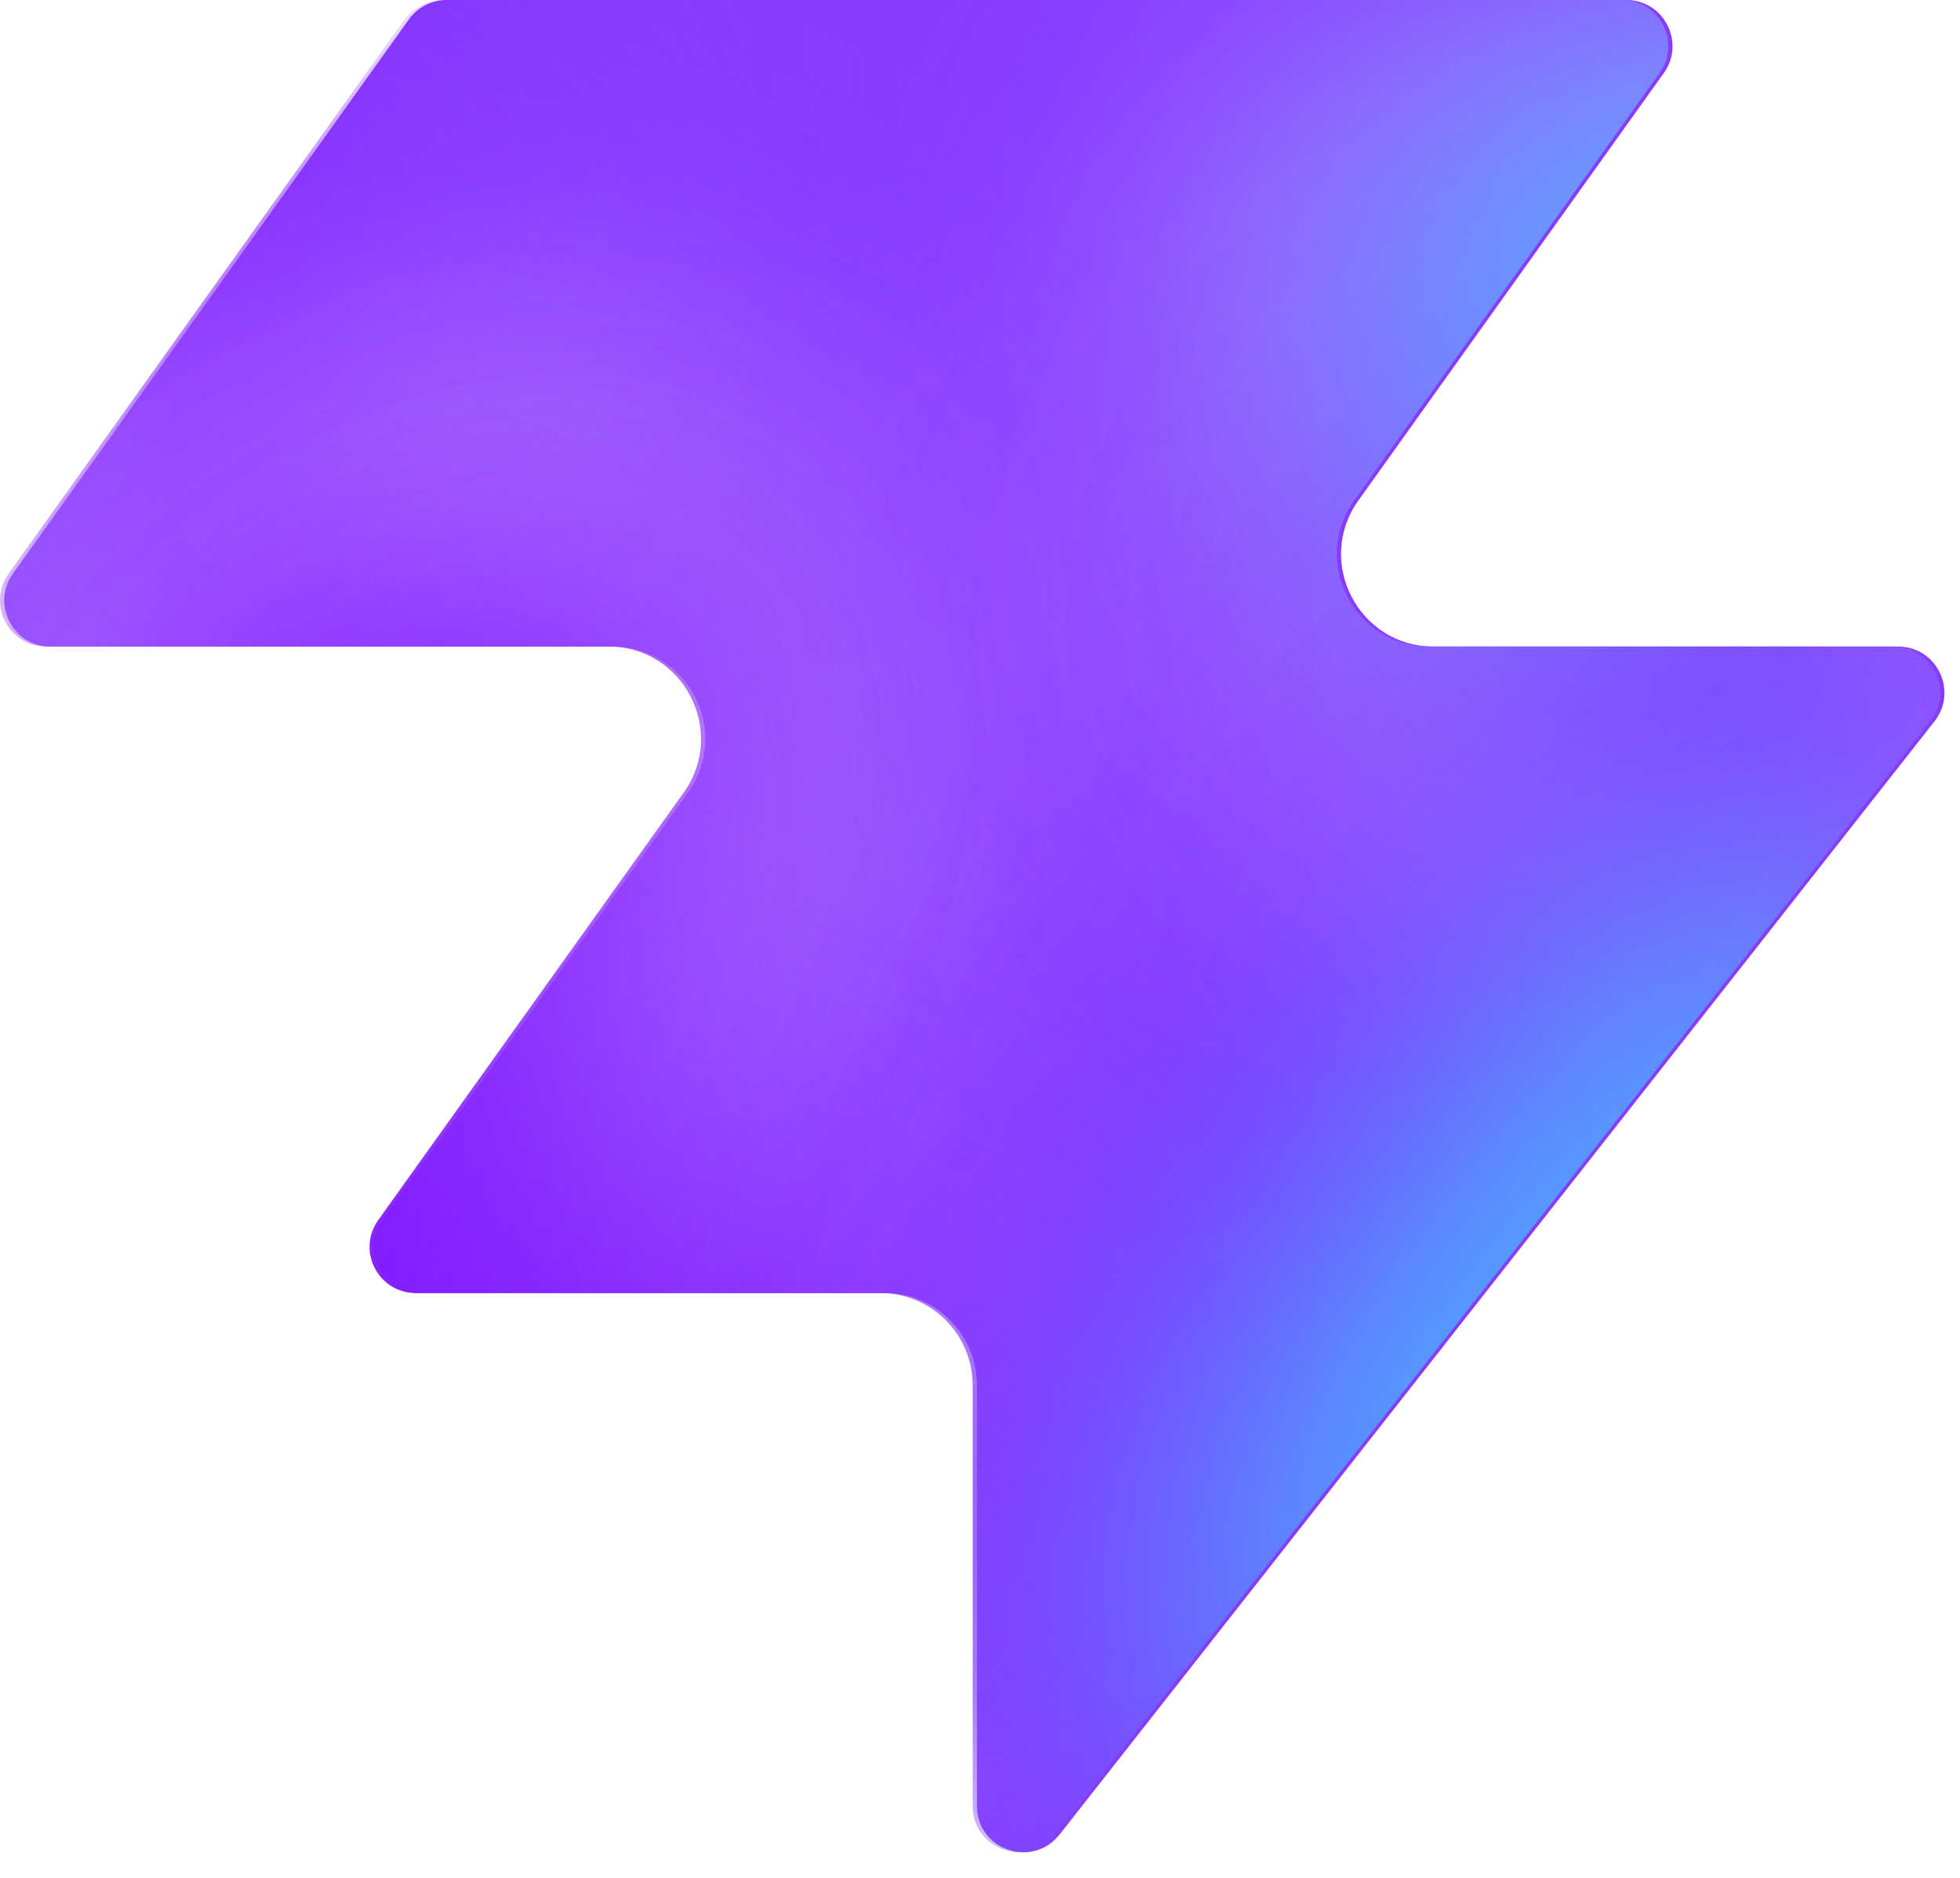
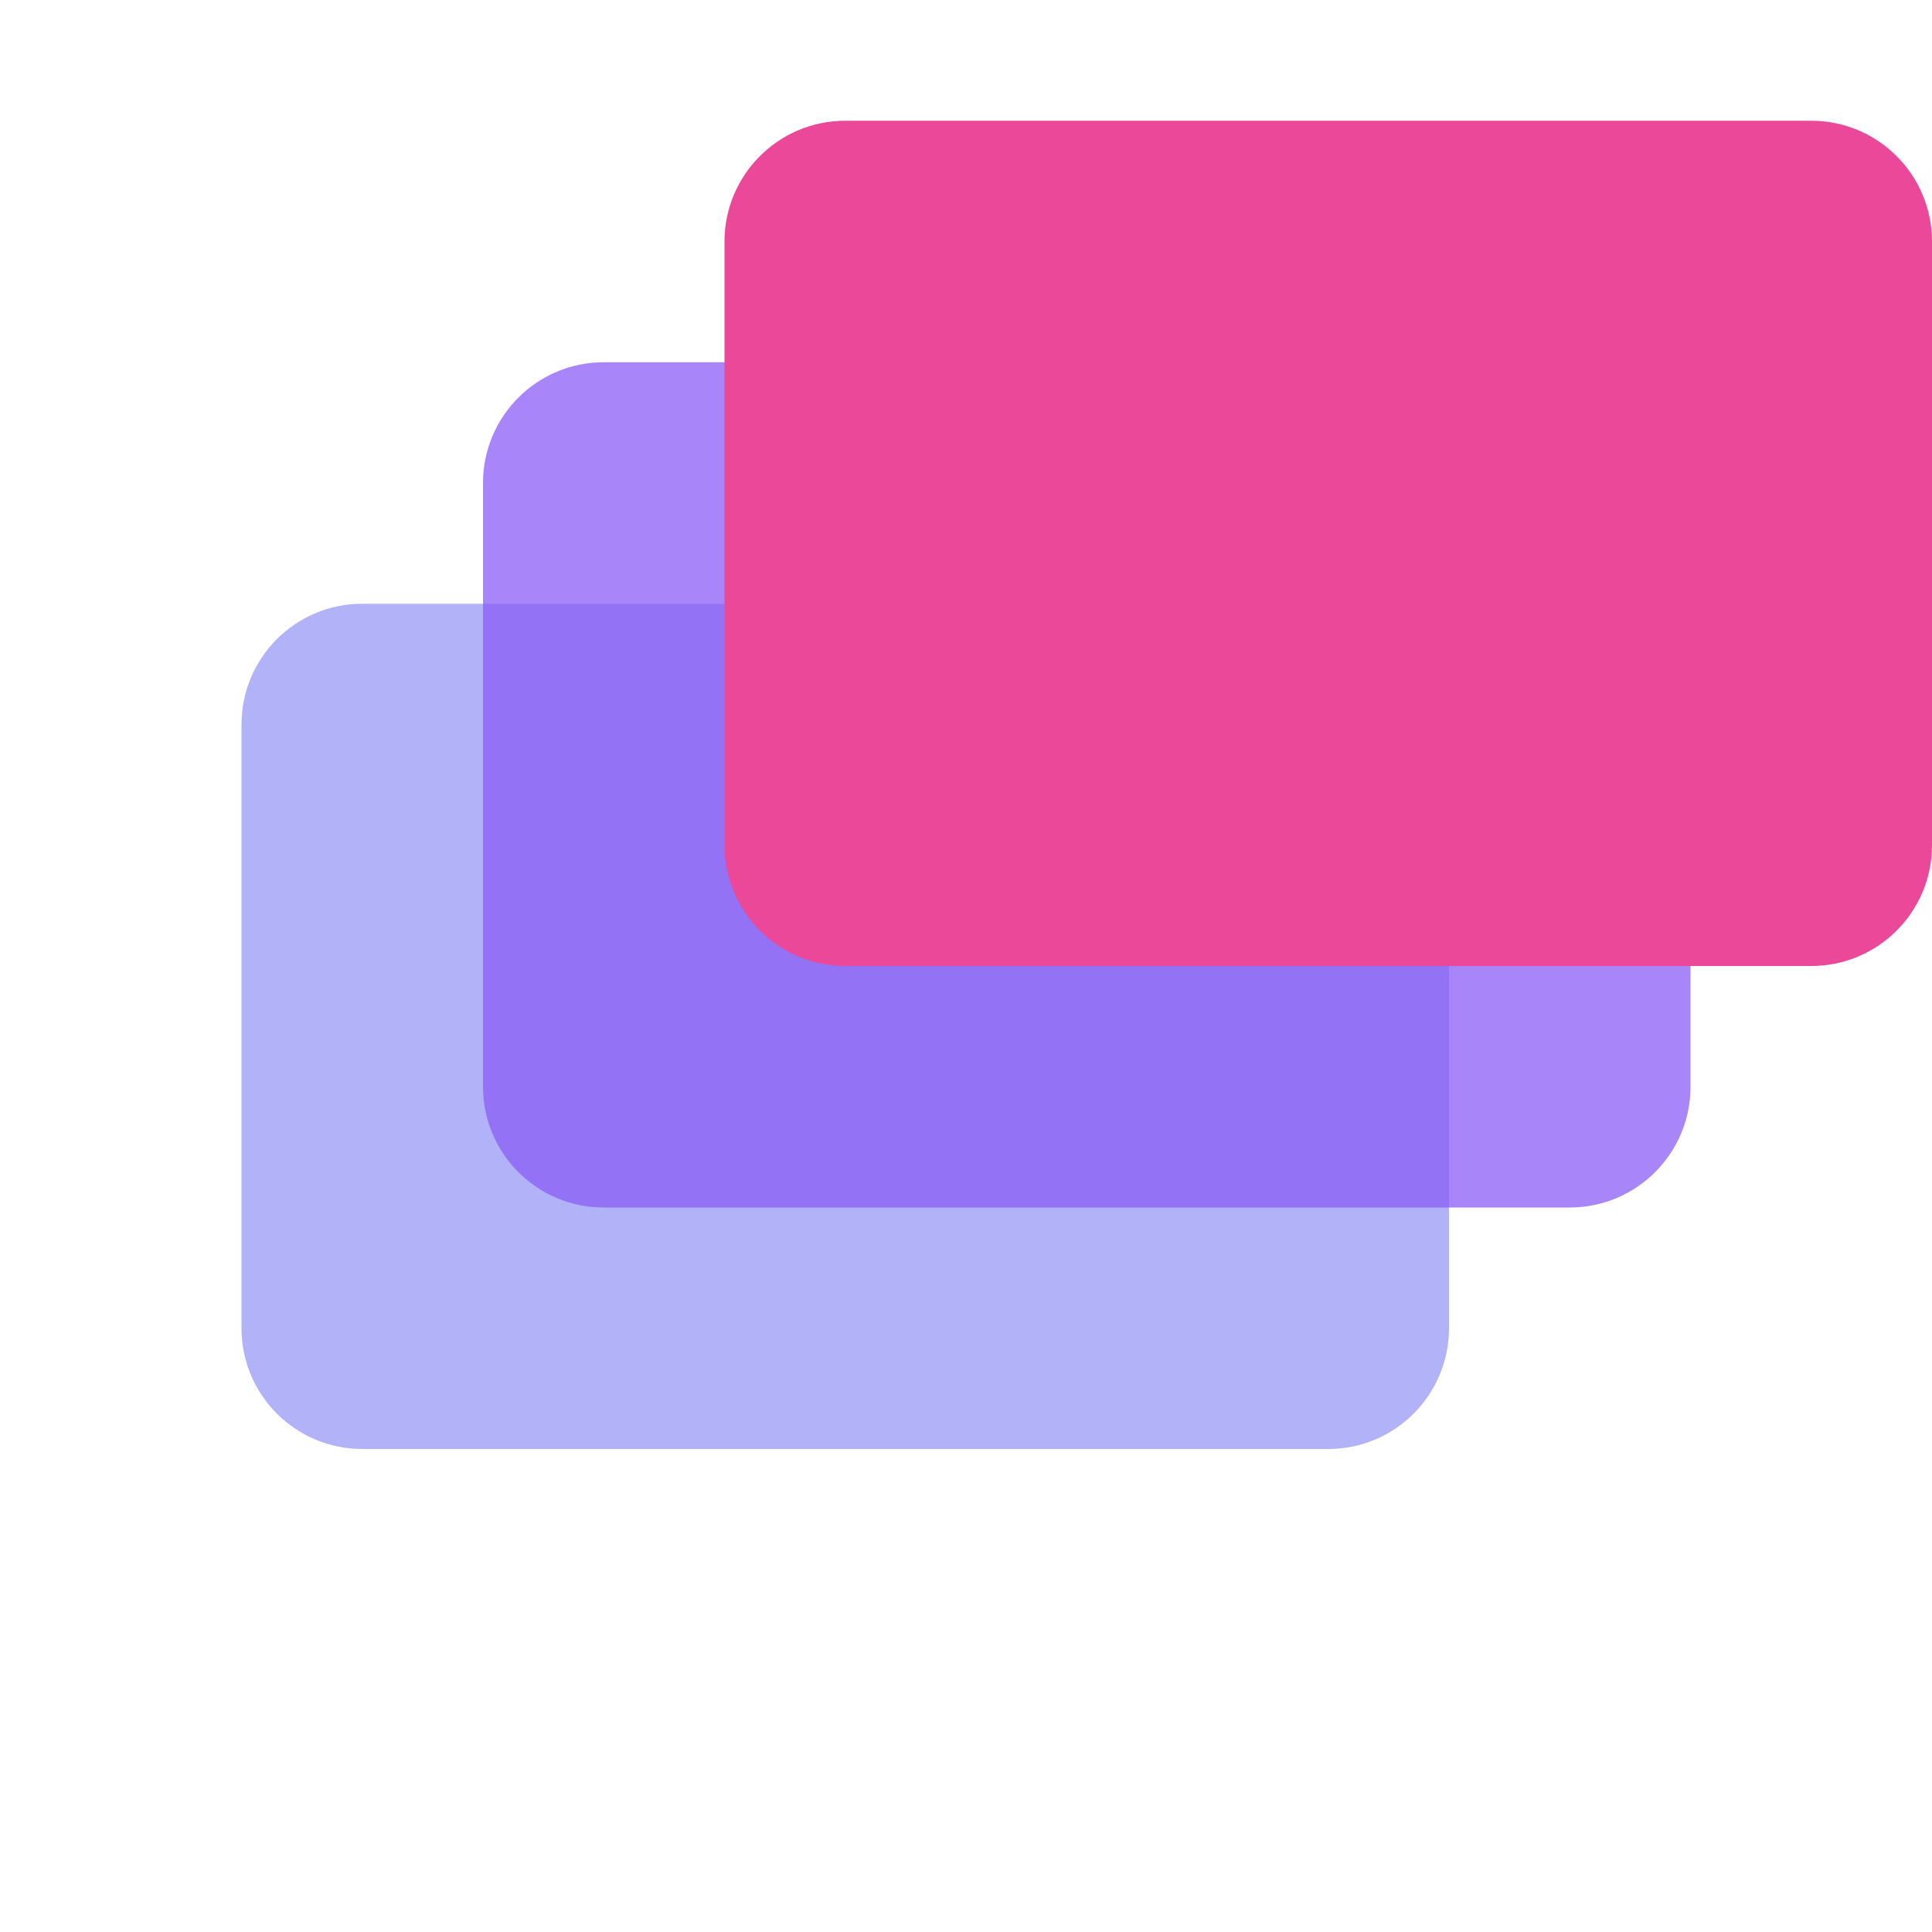
- <svg xmlns="http://www.w3.org/2000/svg" width="48" height="46" fill="none" viewBox="0 0 48 46">
-   <path fill="#863bff" d="M25.946 44.938c-.664.845-2.021.375-2.021-.698V33.937a2.26 2.26 0 0 0-2.262-2.262H10.287c-.92 0-1.456-1.04-.92-1.788l7.48-10.471c1.07-1.497 0-3.578-1.842-3.578H1.237c-.92 0-1.456-1.04-.92-1.788L10.013.474c.214-.297.556-.474.92-.474h28.894c.92 0 1.456 1.04.92 1.788l-7.48 10.471c-1.07 1.498 0 3.579 1.842 3.579h11.377c.943 0 1.473 1.088.89 1.83L25.947 44.94z" style="fill:#863bff;fill:color(display-p3 .525 .23 1);fill-opacity:1" />
-   <mask id="a" width="48" height="46" x="0" y="0" maskUnits="userSpaceOnUse" style="mask-type:alpha">
-     <path fill="#000" d="M25.842 44.938c-.664.844-2.021.375-2.021-.698V33.937a2.26 2.26 0 0 0-2.262-2.262H10.183c-.92 0-1.456-1.04-.92-1.788l7.48-10.471c1.07-1.498 0-3.579-1.842-3.579H1.133c-.92 0-1.456-1.04-.92-1.787L9.91.473c.214-.297.556-.474.92-.474h28.894c.92 0 1.456 1.04.92 1.788l-7.48 10.471c-1.07 1.498 0 3.578 1.842 3.578h11.377c.943 0 1.473 1.088.89 1.832L25.843 44.94z" style="fill:#000;fill-opacity:1" />
-   </mask>
-   <g mask="url(#a)">
-     <g filter="url(#b)">
-       <ellipse cx="5.508" cy="14.704" fill="#ede6ff" rx="5.508" ry="14.704" style="fill:#ede6ff;fill:color(display-p3 .927 .903 1);fill-opacity:1" transform="matrix(.00324 1 1 -.00324 -4.47 31.516)" />
-     </g>
-     <g filter="url(#c)">
-       <ellipse cx="10.399" cy="29.851" fill="#ede6ff" rx="10.399" ry="29.851" style="fill:#ede6ff;fill:color(display-p3 .927 .903 1);fill-opacity:1" transform="matrix(.00324 1 1 -.00324 -39.328 7.883)" />
-     </g>
-     <g filter="url(#d)">
-       <ellipse cx="5.508" cy="30.487" fill="#7e14ff" rx="5.508" ry="30.487" style="fill:#7e14ff;fill:color(display-p3 .492 .077 1);fill-opacity:1" transform="rotate(89.814 -25.913 -14.639)scale(1 -1)" />
-     </g>
-     <g filter="url(#e)">
-       <ellipse cx="5.508" cy="30.599" fill="#7e14ff" rx="5.508" ry="30.599" style="fill:#7e14ff;fill:color(display-p3 .492 .077 1);fill-opacity:1" transform="rotate(89.814 -32.644 -3.334)scale(1 -1)" />
-     </g>
-     <g filter="url(#f)">
-       <ellipse cx="5.508" cy="30.599" fill="#7e14ff" rx="5.508" ry="30.599" style="fill:#7e14ff;fill:color(display-p3 .492 .077 1);fill-opacity:1" transform="matrix(.00324 1 1 -.00324 -34.34 30.47)" />
-     </g>
-     <g filter="url(#g)">
-       <ellipse cx="14.072" cy="22.078" fill="#ede6ff" rx="14.072" ry="22.078" style="fill:#ede6ff;fill:color(display-p3 .927 .903 1);fill-opacity:1" transform="rotate(93.35 24.506 48.493)scale(-1 1)" />
-     </g>
-     <g filter="url(#h)">
-       <ellipse cx="3.47" cy="21.501" fill="#7e14ff" rx="3.47" ry="21.501" style="fill:#7e14ff;fill:color(display-p3 .492 .077 1);fill-opacity:1" transform="rotate(89.009 28.708 47.59)scale(-1 1)" />
-     </g>
-     <g filter="url(#i)">
-       <ellipse cx="3.47" cy="21.501" fill="#7e14ff" rx="3.47" ry="21.501" style="fill:#7e14ff;fill:color(display-p3 .492 .077 1);fill-opacity:1" transform="rotate(89.009 28.708 47.59)scale(-1 1)" />
-     </g>
-     <g filter="url(#j)">
-       <ellipse cx=".387" cy="8.972" fill="#7e14ff" rx="4.407" ry="29.108" style="fill:#7e14ff;fill:color(display-p3 .492 .077 1);fill-opacity:1" transform="rotate(39.51 .387 8.972)" />
-     </g>
-     <g filter="url(#k)">
-       <ellipse cx="47.523" cy="-6.092" fill="#7e14ff" rx="4.407" ry="29.108" style="fill:#7e14ff;fill:color(display-p3 .492 .077 1);fill-opacity:1" transform="rotate(37.892 47.523 -6.092)" />
-     </g>
-     <g filter="url(#l)">
-       <ellipse cx="41.412" cy="6.333" fill="#47bfff" rx="5.971" ry="9.665" style="fill:#47bfff;fill:color(display-p3 .28 .748 1);fill-opacity:1" transform="rotate(37.892 41.412 6.333)" />
-     </g>
-     <g filter="url(#m)">
-       <ellipse cx="-1.879" cy="38.332" fill="#7e14ff" rx="4.407" ry="29.108" style="fill:#7e14ff;fill:color(display-p3 .492 .077 1);fill-opacity:1" transform="rotate(37.892 -1.88 38.332)" />
-     </g>
-     <g filter="url(#n)">
-       <ellipse cx="-1.879" cy="38.332" fill="#7e14ff" rx="4.407" ry="29.108" style="fill:#7e14ff;fill:color(display-p3 .492 .077 1);fill-opacity:1" transform="rotate(37.892 -1.88 38.332)" />
-     </g>
-     <g filter="url(#o)">
-       <ellipse cx="35.651" cy="29.907" fill="#7e14ff" rx="4.407" ry="29.108" style="fill:#7e14ff;fill:color(display-p3 .492 .077 1);fill-opacity:1" transform="rotate(37.892 35.651 29.907)" />
-     </g>
-     <g filter="url(#p)">
-       <ellipse cx="38.418" cy="32.4" fill="#47bfff" rx="5.971" ry="15.297" style="fill:#47bfff;fill:color(display-p3 .28 .748 1);fill-opacity:1" transform="rotate(37.892 38.418 32.4)" />
-     </g>
-   </g>
-   <defs>
-     <filter id="b" width="60.045" height="41.654" x="-19.77" y="16.149" color-interpolation-filters="sRGB" filterUnits="userSpaceOnUse">
-       <feFlood flood-opacity="0" result="BackgroundImageFix" />
-       <feBlend in="SourceGraphic" in2="BackgroundImageFix" result="shape" />
-       <feGaussianBlur result="effect1_foregroundBlur_2002_17158" stdDeviation="7.659" />
-     </filter>
-     <filter id="c" width="90.34" height="51.437" x="-54.613" y="-7.533" color-interpolation-filters="sRGB" filterUnits="userSpaceOnUse">
-       <feFlood flood-opacity="0" result="BackgroundImageFix" />
-       <feBlend in="SourceGraphic" in2="BackgroundImageFix" result="shape" />
-       <feGaussianBlur result="effect1_foregroundBlur_2002_17158" stdDeviation="7.659" />
-     </filter>
-     <filter id="d" width="79.355" height="29.4" x="-49.64" y="2.03" color-interpolation-filters="sRGB" filterUnits="userSpaceOnUse">
-       <feFlood flood-opacity="0" result="BackgroundImageFix" />
-       <feBlend in="SourceGraphic" in2="BackgroundImageFix" result="shape" />
-       <feGaussianBlur result="effect1_foregroundBlur_2002_17158" stdDeviation="4.596" />
-     </filter>
-     <filter id="e" width="79.579" height="29.4" x="-45.045" y="20.029" color-interpolation-filters="sRGB" filterUnits="userSpaceOnUse">
-       <feFlood flood-opacity="0" result="BackgroundImageFix" />
-       <feBlend in="SourceGraphic" in2="BackgroundImageFix" result="shape" />
-       <feGaussianBlur result="effect1_foregroundBlur_2002_17158" stdDeviation="4.596" />
-     </filter>
-     <filter id="f" width="79.579" height="29.4" x="-43.513" y="21.178" color-interpolation-filters="sRGB" filterUnits="userSpaceOnUse">
-       <feFlood flood-opacity="0" result="BackgroundImageFix" />
-       <feBlend in="SourceGraphic" in2="BackgroundImageFix" result="shape" />
-       <feGaussianBlur result="effect1_foregroundBlur_2002_17158" stdDeviation="4.596" />
-     </filter>
-     <filter id="g" width="74.749" height="58.852" x="15.756" y="-17.901" color-interpolation-filters="sRGB" filterUnits="userSpaceOnUse">
-       <feFlood flood-opacity="0" result="BackgroundImageFix" />
-       <feBlend in="SourceGraphic" in2="BackgroundImageFix" result="shape" />
-       <feGaussianBlur result="effect1_foregroundBlur_2002_17158" stdDeviation="7.659" />
-     </filter>
-     <filter id="h" width="61.377" height="25.362" x="23.548" y="2.284" color-interpolation-filters="sRGB" filterUnits="userSpaceOnUse">
-       <feFlood flood-opacity="0" result="BackgroundImageFix" />
-       <feBlend in="SourceGraphic" in2="BackgroundImageFix" result="shape" />
-       <feGaussianBlur result="effect1_foregroundBlur_2002_17158" stdDeviation="4.596" />
-     </filter>
-     <filter id="i" width="61.377" height="25.362" x="23.548" y="2.284" color-interpolation-filters="sRGB" filterUnits="userSpaceOnUse">
-       <feFlood flood-opacity="0" result="BackgroundImageFix" />
-       <feBlend in="SourceGraphic" in2="BackgroundImageFix" result="shape" />
-       <feGaussianBlur result="effect1_foregroundBlur_2002_17158" stdDeviation="4.596" />
-     </filter>
-     <filter id="j" width="56.045" height="63.649" x="-27.636" y="-22.853" color-interpolation-filters="sRGB" filterUnits="userSpaceOnUse">
-       <feFlood flood-opacity="0" result="BackgroundImageFix" />
-       <feBlend in="SourceGraphic" in2="BackgroundImageFix" result="shape" />
-       <feGaussianBlur result="effect1_foregroundBlur_2002_17158" stdDeviation="4.596" />
-     </filter>
-     <filter id="k" width="54.814" height="64.646" x="20.116" y="-38.415" color-interpolation-filters="sRGB" filterUnits="userSpaceOnUse">
-       <feFlood flood-opacity="0" result="BackgroundImageFix" />
-       <feBlend in="SourceGraphic" in2="BackgroundImageFix" result="shape" />
-       <feGaussianBlur result="effect1_foregroundBlur_2002_17158" stdDeviation="4.596" />
-     </filter>
-     <filter id="l" width="33.541" height="35.313" x="24.641" y="-11.323" color-interpolation-filters="sRGB" filterUnits="userSpaceOnUse">
-       <feFlood flood-opacity="0" result="BackgroundImageFix" />
-       <feBlend in="SourceGraphic" in2="BackgroundImageFix" result="shape" />
-       <feGaussianBlur result="effect1_foregroundBlur_2002_17158" stdDeviation="4.596" />
-     </filter>
-     <filter id="m" width="54.814" height="64.646" x="-29.286" y="6.009" color-interpolation-filters="sRGB" filterUnits="userSpaceOnUse">
-       <feFlood flood-opacity="0" result="BackgroundImageFix" />
-       <feBlend in="SourceGraphic" in2="BackgroundImageFix" result="shape" />
-       <feGaussianBlur result="effect1_foregroundBlur_2002_17158" stdDeviation="4.596" />
-     </filter>
-     <filter id="n" width="54.814" height="64.646" x="-29.286" y="6.009" color-interpolation-filters="sRGB" filterUnits="userSpaceOnUse">
-       <feFlood flood-opacity="0" result="BackgroundImageFix" />
-       <feBlend in="SourceGraphic" in2="BackgroundImageFix" result="shape" />
-       <feGaussianBlur result="effect1_foregroundBlur_2002_17158" stdDeviation="4.596" />
-     </filter>
-     <filter id="o" width="54.814" height="64.646" x="8.244" y="-2.416" color-interpolation-filters="sRGB" filterUnits="userSpaceOnUse">
-       <feFlood flood-opacity="0" result="BackgroundImageFix" />
-       <feBlend in="SourceGraphic" in2="BackgroundImageFix" result="shape" />
-       <feGaussianBlur result="effect1_foregroundBlur_2002_17158" stdDeviation="4.596" />
-     </filter>
-     <filter id="p" width="39.409" height="43.623" x="18.713" y="10.588" color-interpolation-filters="sRGB" filterUnits="userSpaceOnUse">
-       <feFlood flood-opacity="0" result="BackgroundImageFix" />
-       <feBlend in="SourceGraphic" in2="BackgroundImageFix" result="shape" />
-       <feGaussianBlur result="effect1_foregroundBlur_2002_17158" stdDeviation="4.596" />
-     </filter>
-   </defs>
+ <svg xmlns="http://www.w3.org/2000/svg" viewBox="0 0 32 32">
+   <rect x="4" y="10" width="20" height="14" rx="2" fill="#6366f1" opacity="0.5" />
+   <rect x="8" y="6" width="20" height="14" rx="2" fill="#8b5cf6" opacity="0.75" />
+   <rect x="12" y="2" width="20" height="14" rx="2" fill="#ec4899" />
</svg>
